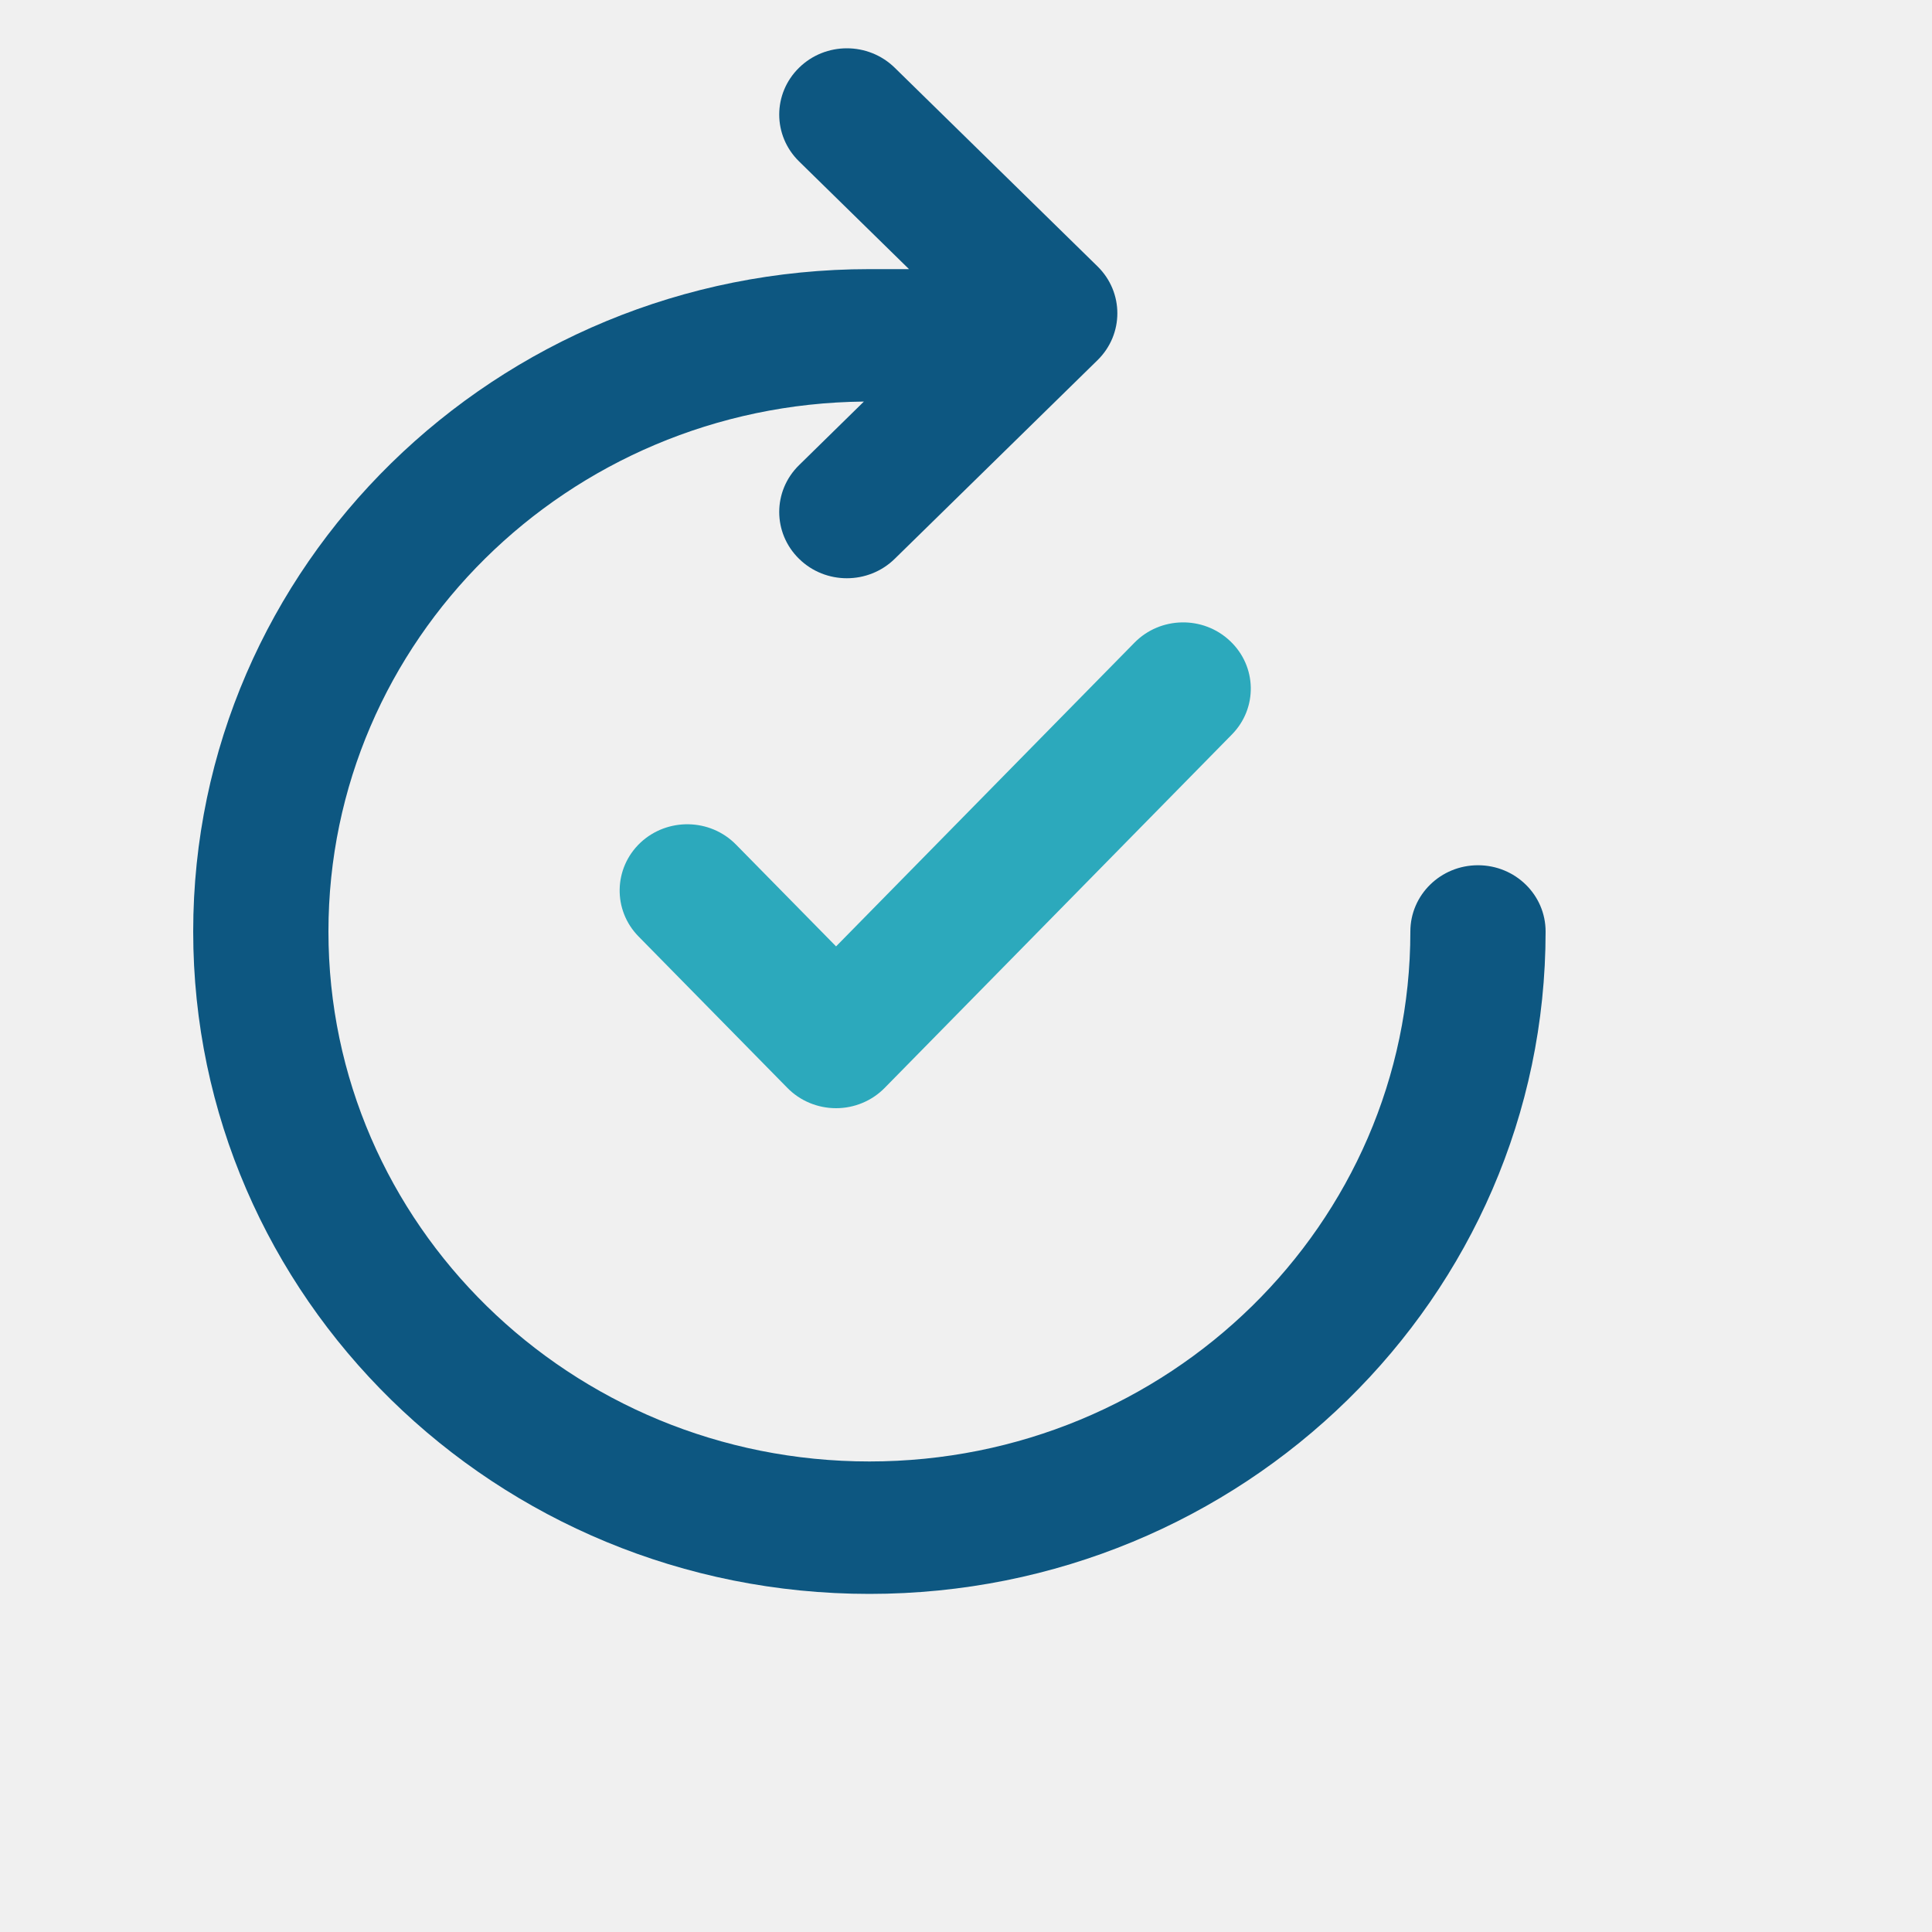
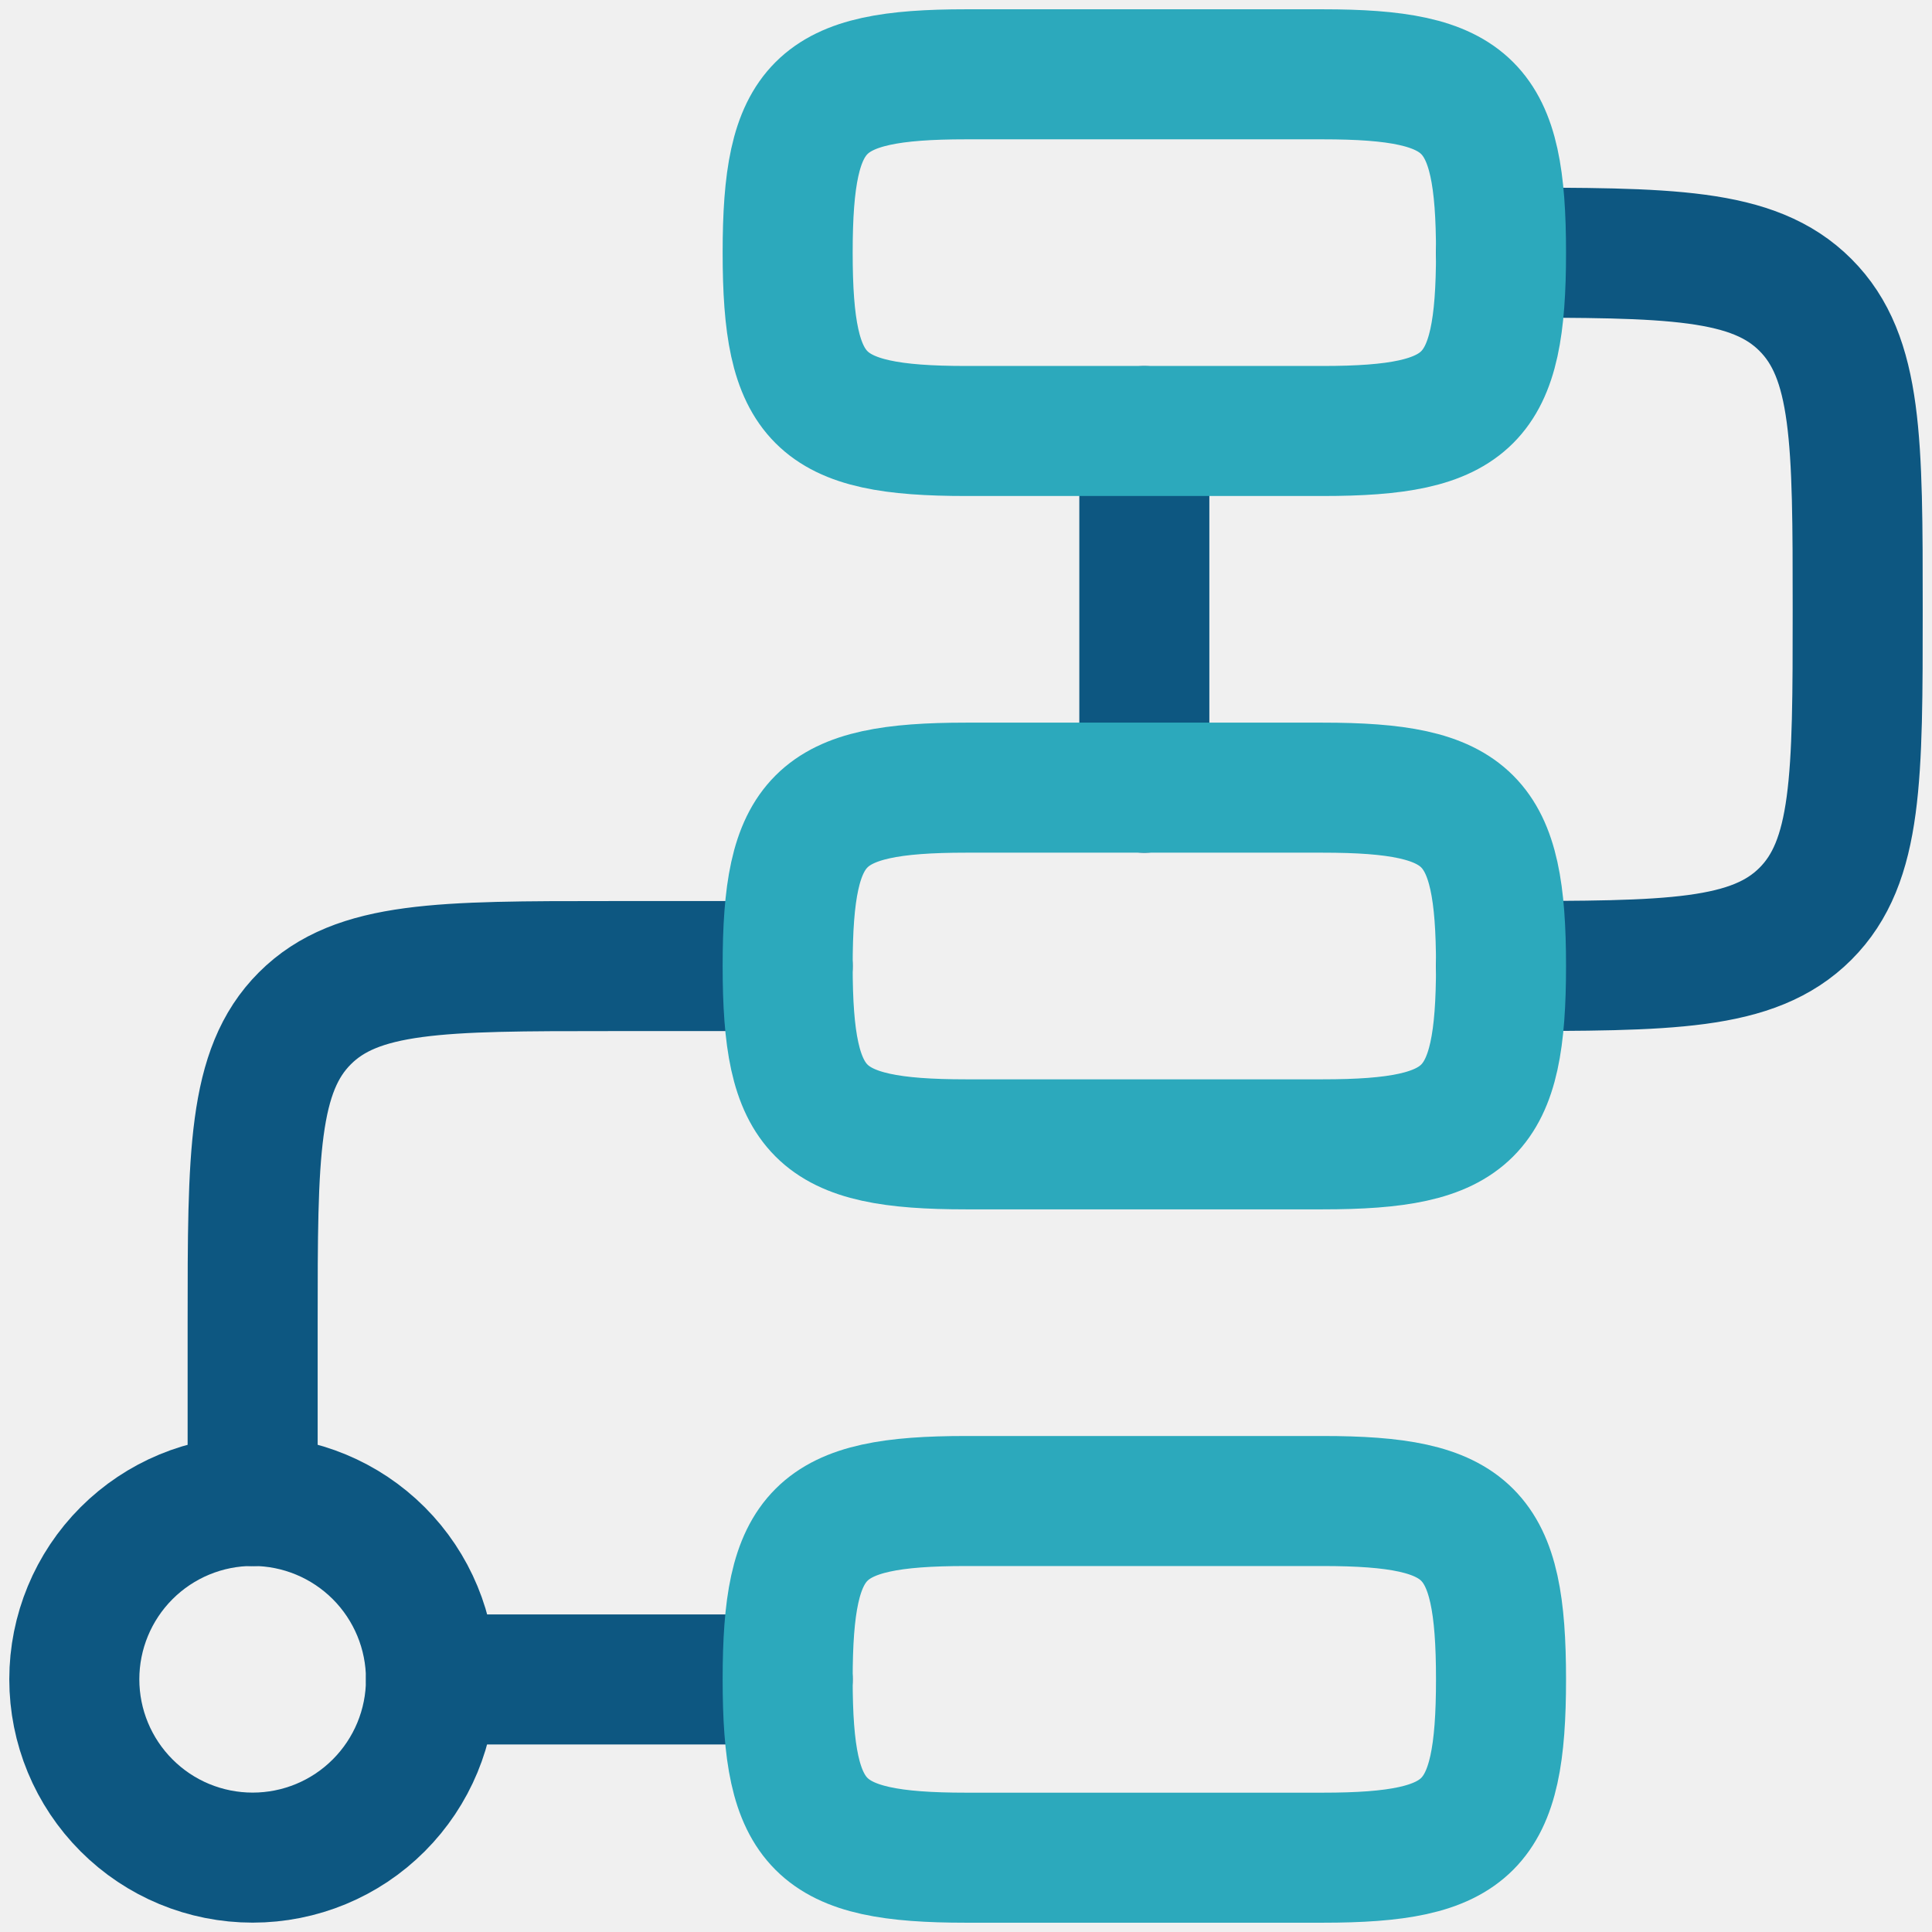
- <svg xmlns="http://www.w3.org/2000/svg" width="20" height="20" viewBox="0 0 20 20" fill="none">
-   <path d="M9.262 0.701C8.988 0.433 8.545 0.433 8.272 0.701C7.998 0.969 7.998 1.403 8.272 1.671L9.41 2.786H9C5.134 2.786 2 5.856 2 9.643C2 13.43 5.134 16.5 9 16.5C12.866 16.5 16 13.43 16 9.643C16 9.264 15.687 8.957 15.3 8.957C14.913 8.957 14.6 9.264 14.6 9.643C14.6 12.672 12.093 15.129 9 15.129C5.907 15.129 3.4 12.672 3.4 9.643C3.4 6.632 5.877 4.187 8.943 4.157L8.272 4.815C7.998 5.083 7.998 5.517 8.272 5.785C8.545 6.053 8.988 6.053 9.262 5.785L11.362 3.728C11.635 3.46 11.635 3.026 11.362 2.758L9.262 0.701Z" fill="#0D5781" />
-   <path d="M12.733 6.635C13.012 6.897 13.021 7.331 12.752 7.604L9.159 11.261C9.027 11.396 8.845 11.472 8.655 11.472C8.464 11.472 8.282 11.396 8.15 11.261L6.61 9.694C6.342 9.421 6.351 8.987 6.629 8.724C6.908 8.462 7.351 8.47 7.619 8.743L8.655 9.797L11.744 6.653C12.012 6.38 12.455 6.372 12.733 6.635Z" fill="#2CA9BC" />
+ <svg xmlns="http://www.w3.org/2000/svg" width="26" height="26" viewBox="0 0 26 26" fill="none">
+   <g clip-path="url(#clip0_1736_12148)">
+     <path d="M20.2 13C22.463 13 23.594 13 24.297 12.297C25 11.594 25 10.464 25 8.2C25 5.937 25 4.807 24.297 4.104C23.594 3.4 22.463 3.4 20.2 3.4" stroke="#0D5781" stroke-width="1.75" stroke-linecap="round" stroke-linejoin="round" />
+     <path d="M5.8 22.599C5.8 23.236 5.547 23.846 5.097 24.296C4.647 24.747 4.037 24.999 3.4 24.999C2.763 24.999 2.153 24.747 1.703 24.296C1.253 23.846 1 23.236 1 22.599C1 21.963 1.253 21.352 1.703 20.902C2.153 20.452 2.763 20.199 3.4 20.199C4.037 20.199 4.647 20.452 5.097 20.902C5.547 21.352 5.8 21.963 5.8 22.599Z" stroke="#0D5781" stroke-width="1.75" />
+     <path d="M15.4 5.801V10.601M10.6 13.001H8.2C5.937 13.001 4.806 13.001 4.103 13.704C3.4 14.407 3.4 15.537 3.4 17.801V20.201M5.8 22.601H10.6" stroke="#0D5781" stroke-width="1.75" stroke-linecap="round" stroke-linejoin="round" />
+     <path d="M10.6 3.4C10.6 1.414 11.014 1 13 1H17.8C19.786 1 20.2 1.414 20.2 3.4C20.2 5.386 19.786 5.8 17.8 5.8H13C11.014 5.8 10.6 5.386 10.6 3.4ZM10.6 13C10.6 11.014 11.014 10.6 13 10.6H17.8C19.786 10.6 20.2 11.014 20.2 13C20.2 14.986 19.786 15.4 17.8 15.4H13C11.014 15.4 10.6 14.986 10.6 13ZM10.6 22.6C10.6 20.614 11.014 20.2 13 20.2H17.8C19.786 20.2 20.2 20.614 20.2 22.6C20.2 24.586 19.786 25 17.8 25H13C11.014 25 10.6 24.586 10.6 22.6Z" stroke="#2CA9BC" stroke-width="1.75" />
+   </g>
+   <defs>
+     <clipPath id="clip0_1736_12148">
+       <rect width="26" height="26" fill="white" />
+     </clipPath>
+   </defs>
</svg>
